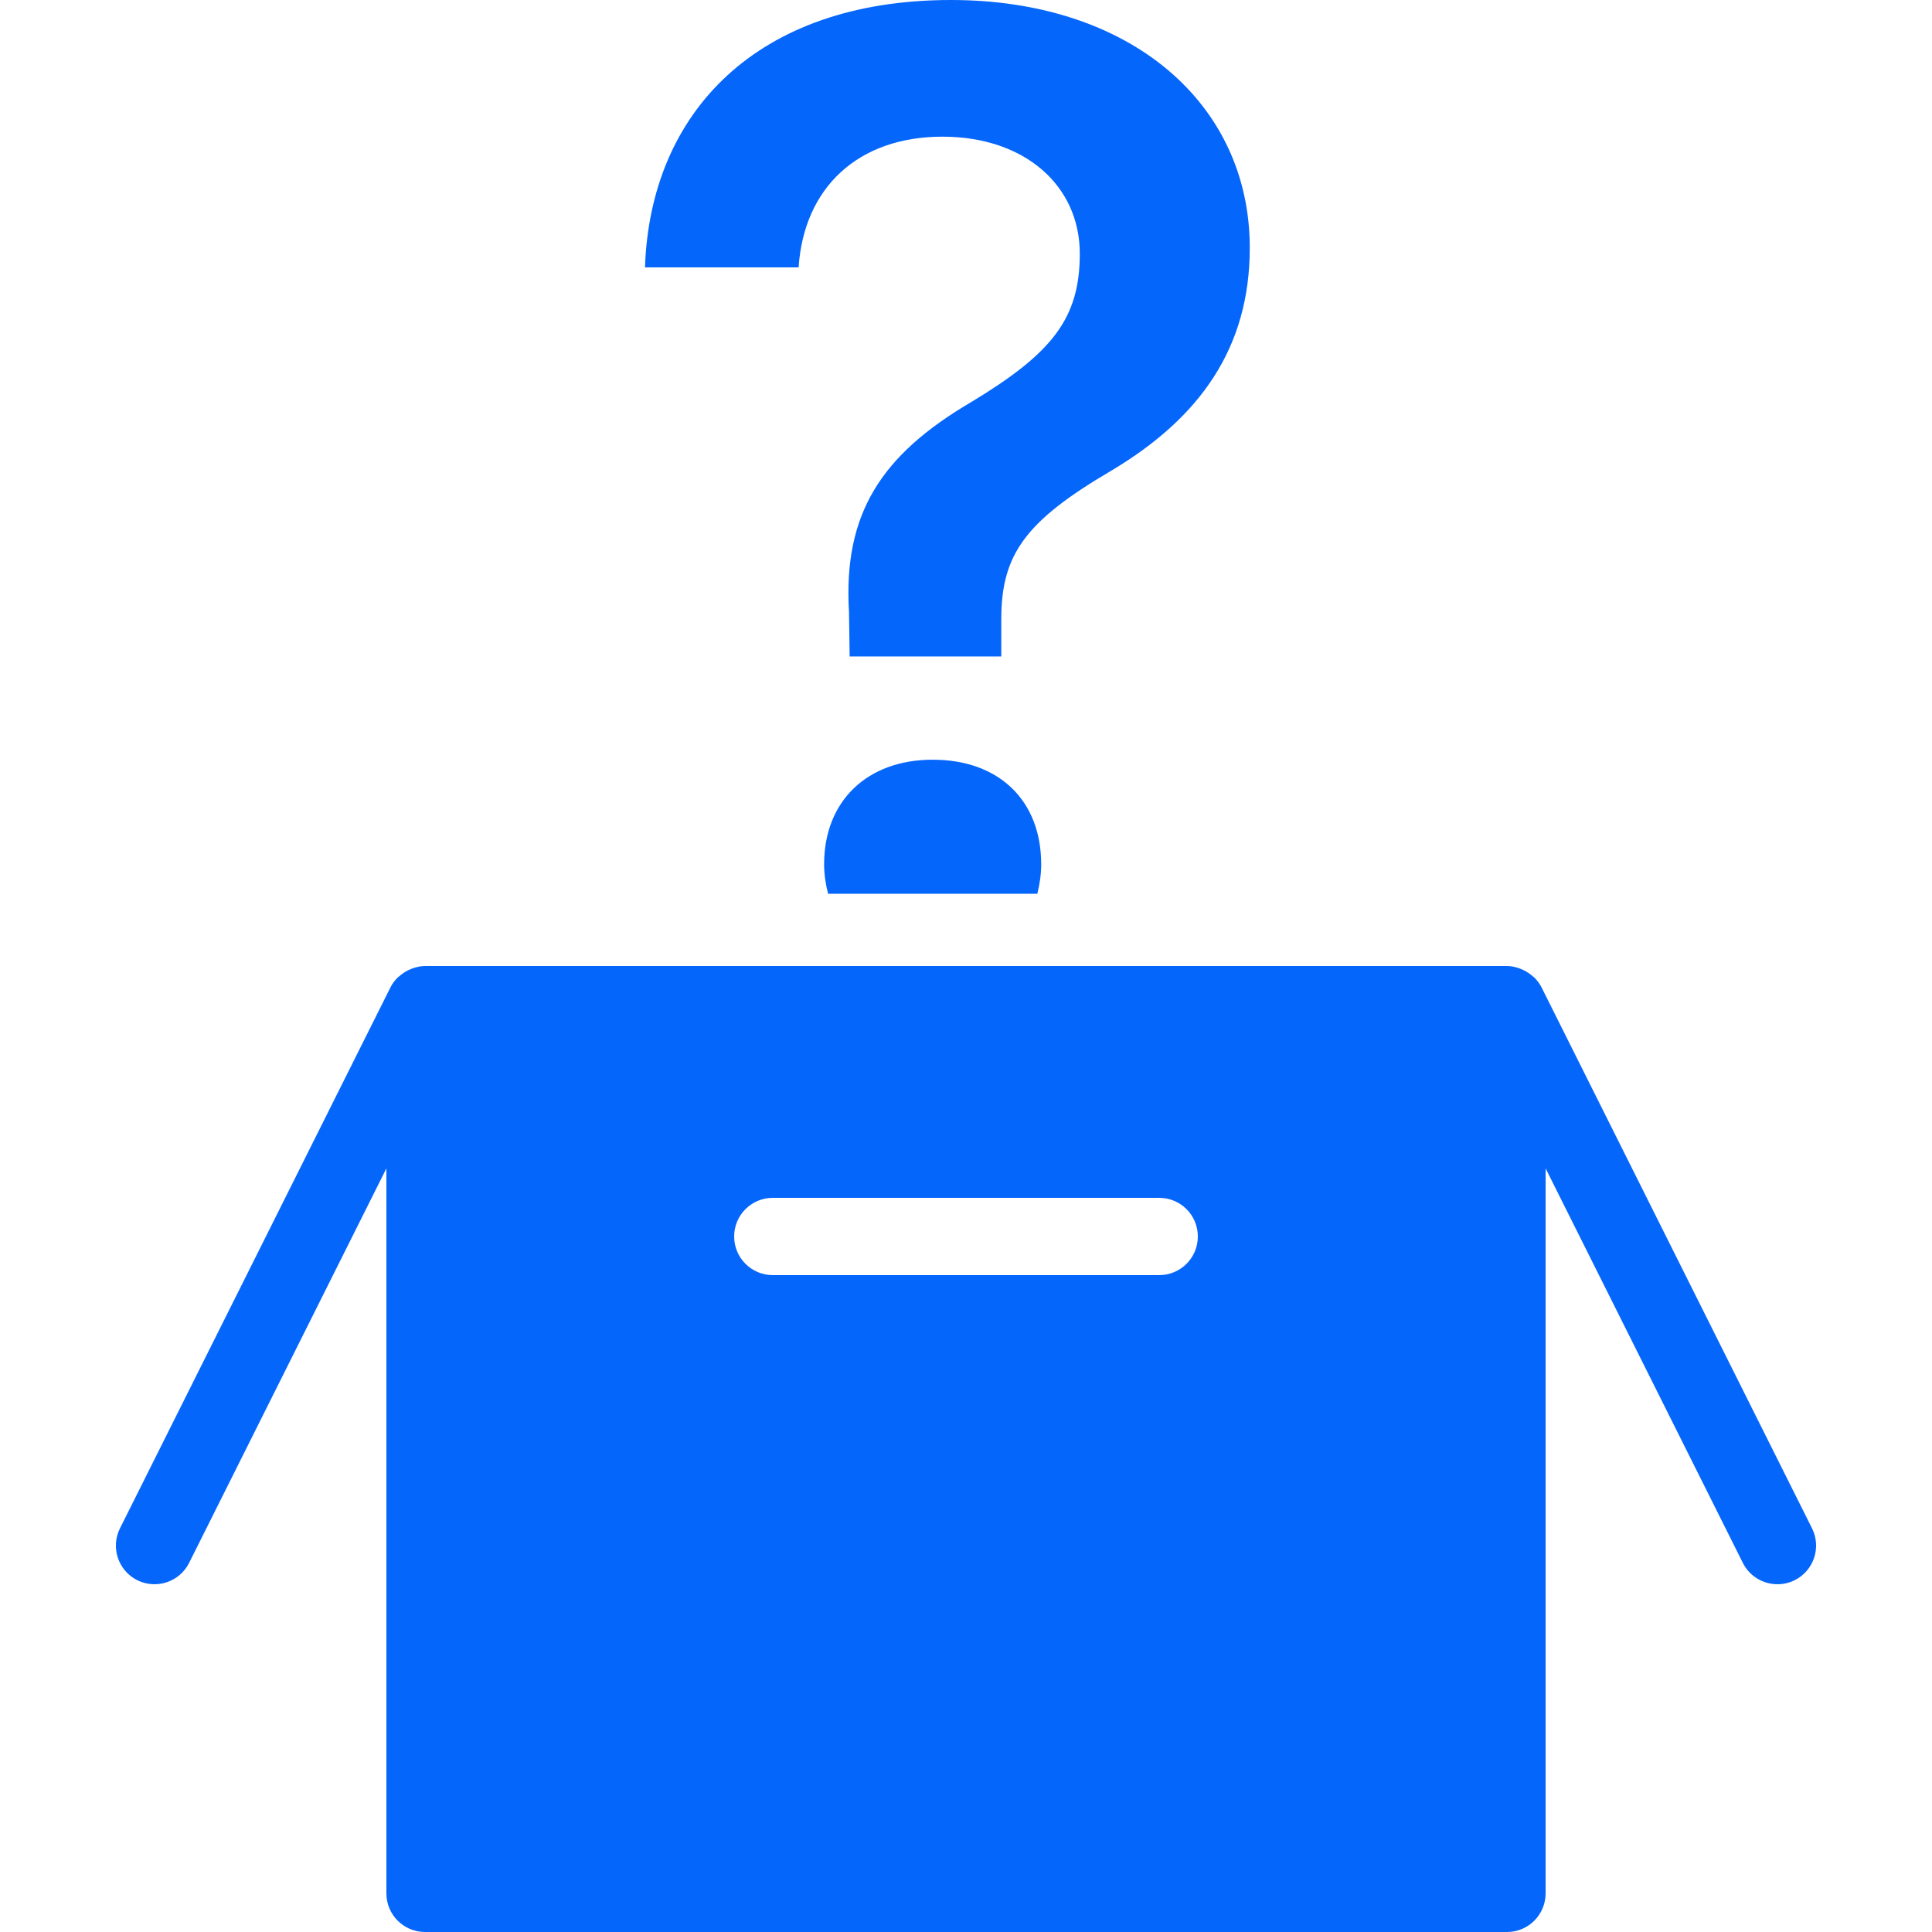
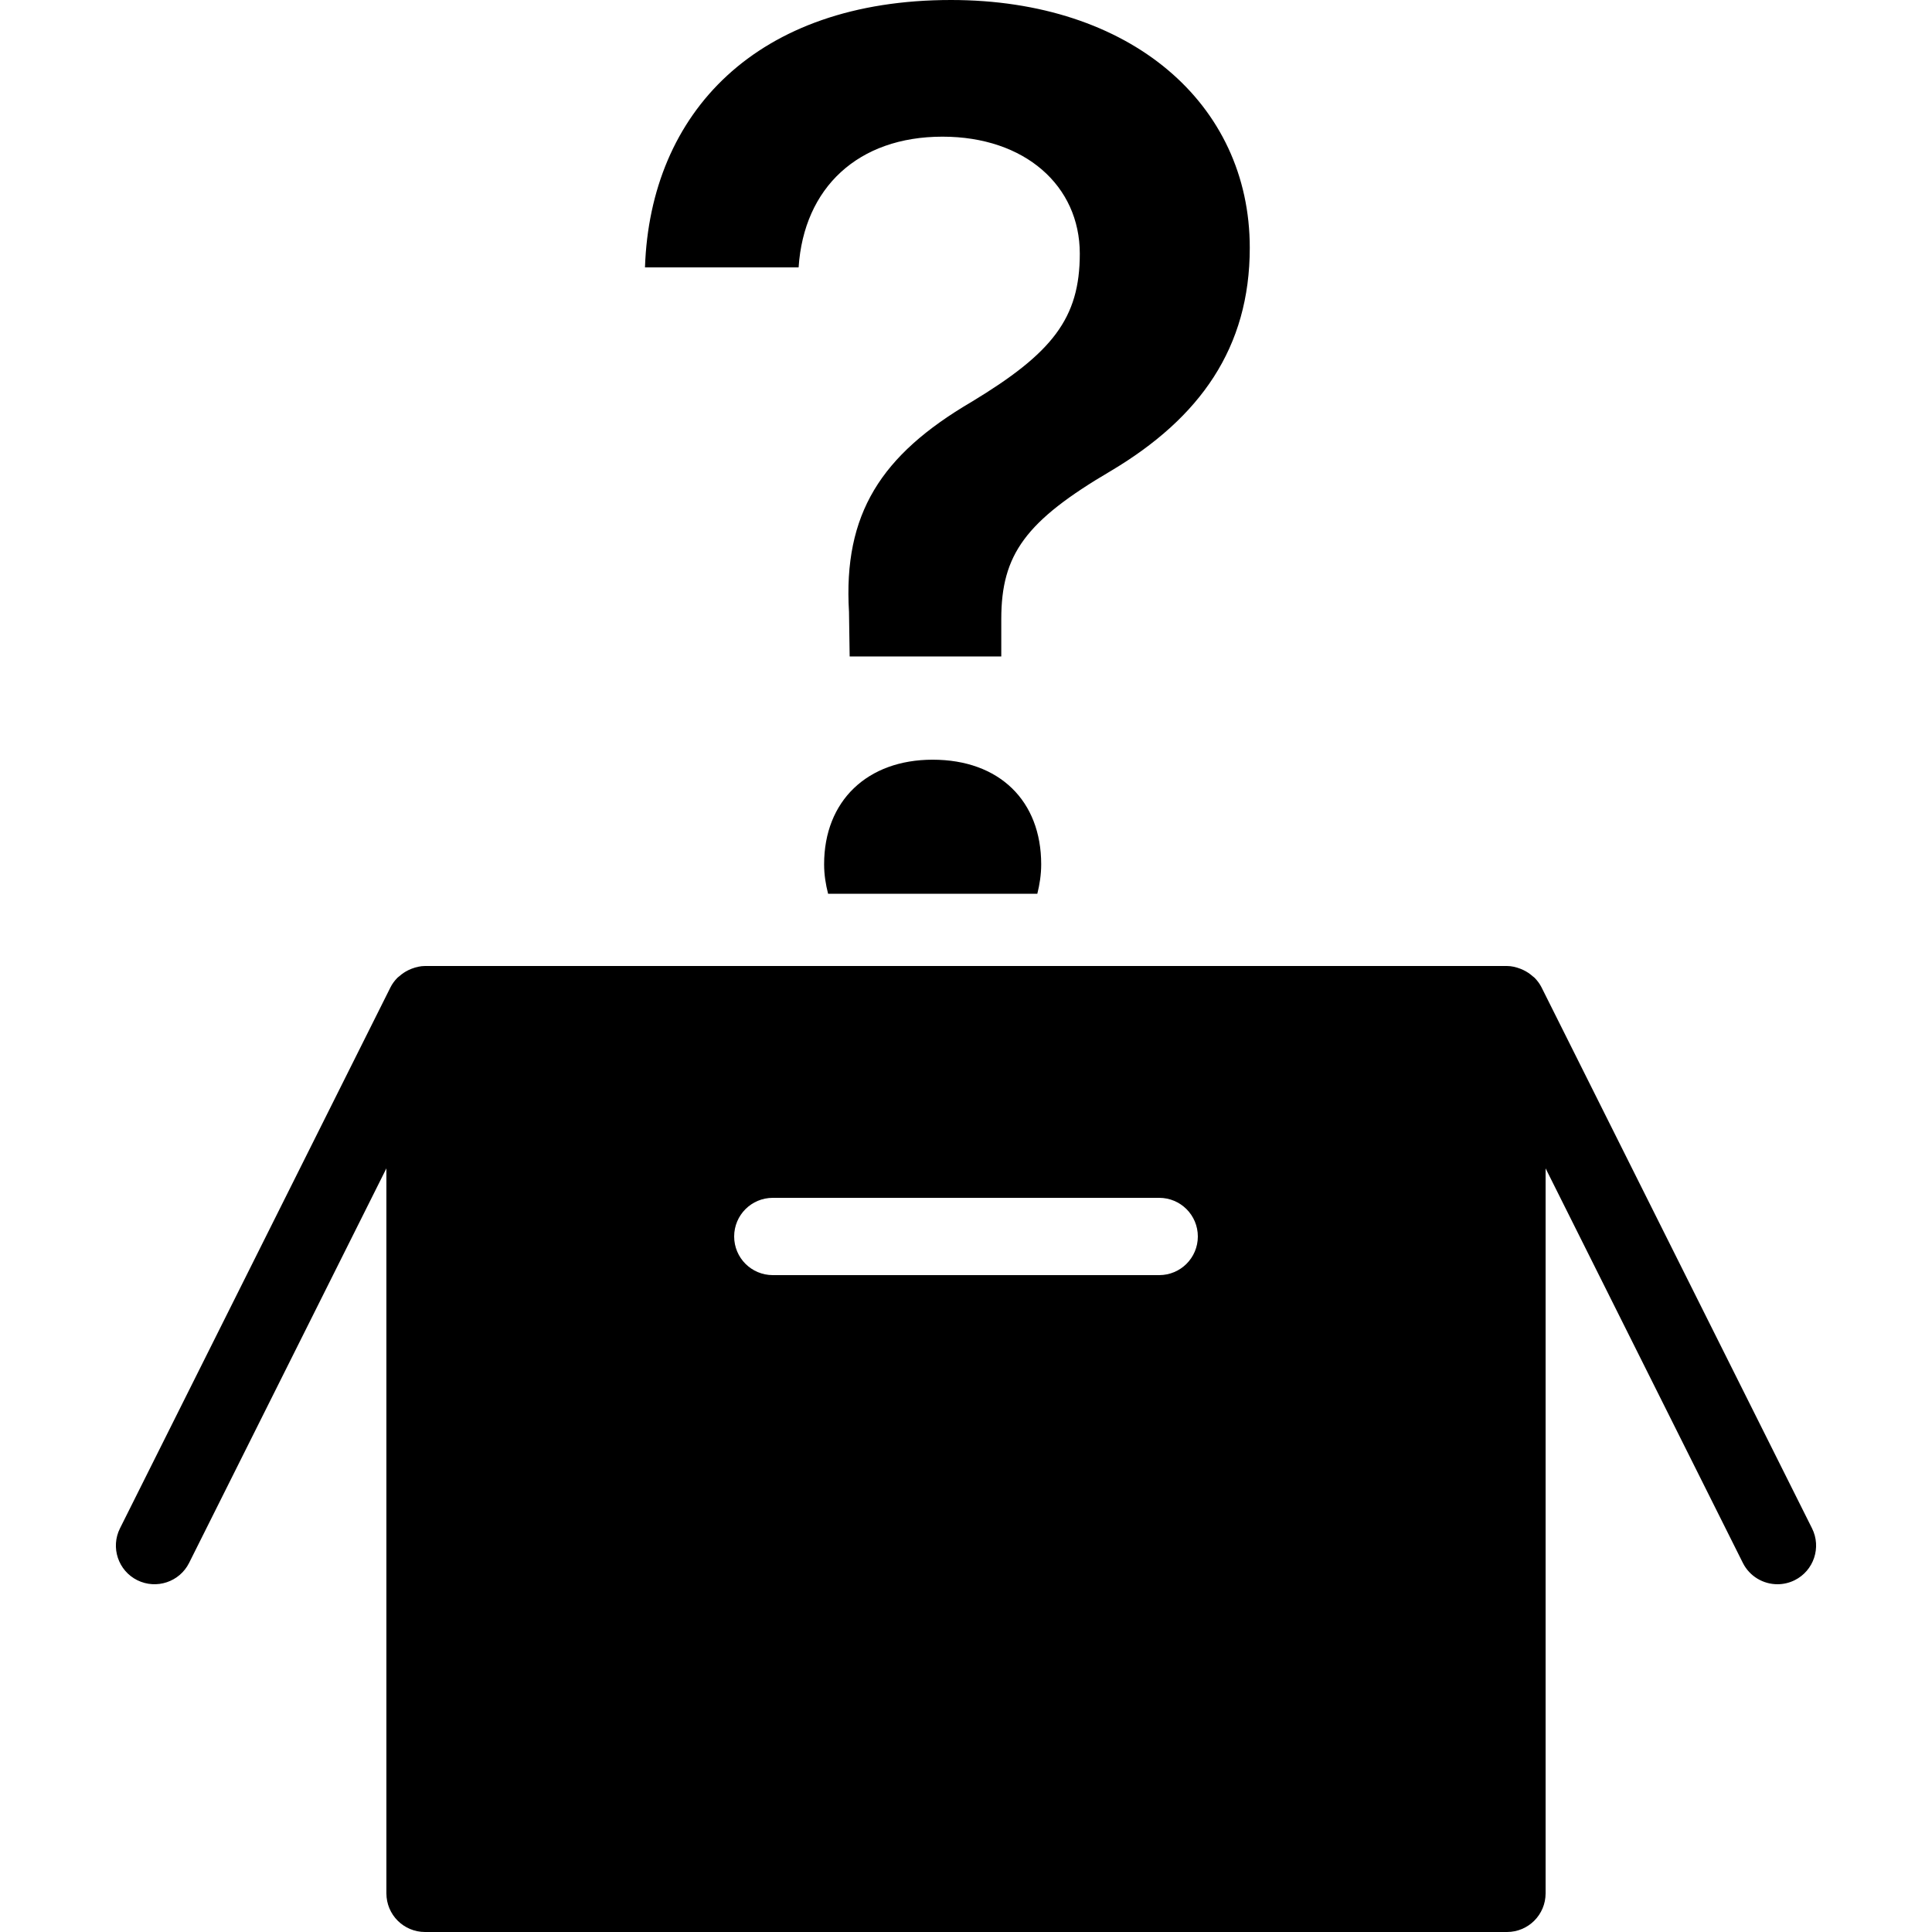
<svg xmlns="http://www.w3.org/2000/svg" x="0px" y="0px" width="100" height="100" viewBox="0,0,256,256">
-   <g fill="#0566fc" fill-rule="nonzero" stroke="none" stroke-width="1" stroke-linecap="butt" stroke-linejoin="miter" stroke-miterlimit="10" stroke-dasharray="" stroke-dashoffset="0" font-family="none" font-weight="none" font-size="none" text-anchor="none" style="mix-blend-mode: normal">
+   <g fill="currentColor" fill-rule="nonzero" stroke="none" stroke-width="1" stroke-linecap="butt" stroke-linejoin="miter" stroke-miterlimit="10" stroke-dasharray="" stroke-dashoffset="0" font-family="none" font-weight="none" font-size="none" text-anchor="none" style="mix-blend-mode: normal">
    <g transform="scale(5.12,5.12)">
      <path d="M24.391,3.537c2.131,0 3.554,1.269 3.554,3.028c0,1.674 -0.71,2.573 -2.809,3.84c-2.335,1.371 -3.316,2.893 -3.164,5.432l0.017,1.152h3.924v-0.966c0,-1.674 0.626,-2.538 2.844,-3.84c2.3,-1.371 3.587,-3.182 3.587,-5.77c0,-3.74 -3.097,-6.413 -7.732,-6.413c-5.027,0 -7.784,2.911 -7.92,6.92h3.976c0.136,-2.064 1.54,-3.383 3.723,-3.383zM24.137,19.661c-1.691,0 -2.809,1.066 -2.809,2.707c0,0.273 0.042,0.523 0.103,0.762h5.415c0.059,-0.239 0.1,-0.489 0.1,-0.762c0,-1.641 -1.082,-2.707 -2.809,-2.707zM46.895,39.553l-7,-14c-0.046,-0.092 -0.108,-0.173 -0.177,-0.245c-0.016,-0.017 -0.036,-0.029 -0.054,-0.044c-0.069,-0.062 -0.145,-0.113 -0.229,-0.154c-0.03,-0.015 -0.058,-0.028 -0.089,-0.039c-0.11,-0.042 -0.225,-0.071 -0.346,-0.071h-28c-0.121,0 -0.236,0.029 -0.346,0.07c-0.031,0.012 -0.059,0.025 -0.089,0.039c-0.083,0.041 -0.159,0.092 -0.229,0.154c-0.018,0.016 -0.038,0.028 -0.054,0.045c-0.07,0.072 -0.131,0.153 -0.177,0.245l-7,14c-0.247,0.494 -0.047,1.095 0.447,1.342c0.494,0.245 1.094,0.047 1.342,-0.447l5.106,-10.211v18.763c0,0.553 0.447,1 1,1h28c0.553,0 1,-0.447 1,-1v-18.763l5.105,10.211c0.176,0.35 0.529,0.552 0.896,0.552c0.15,0 0.303,-0.034 0.446,-0.105c0.494,-0.247 0.695,-0.848 0.448,-1.342zM30,33h-10c-0.553,0 -1,-0.447 -1,-1c0,-0.553 0.447,-1 1,-1h10c0.553,0 1,0.447 1,1c0,0.553 -0.447,1 -1,1z" />
    </g>
  </g>
</svg>
